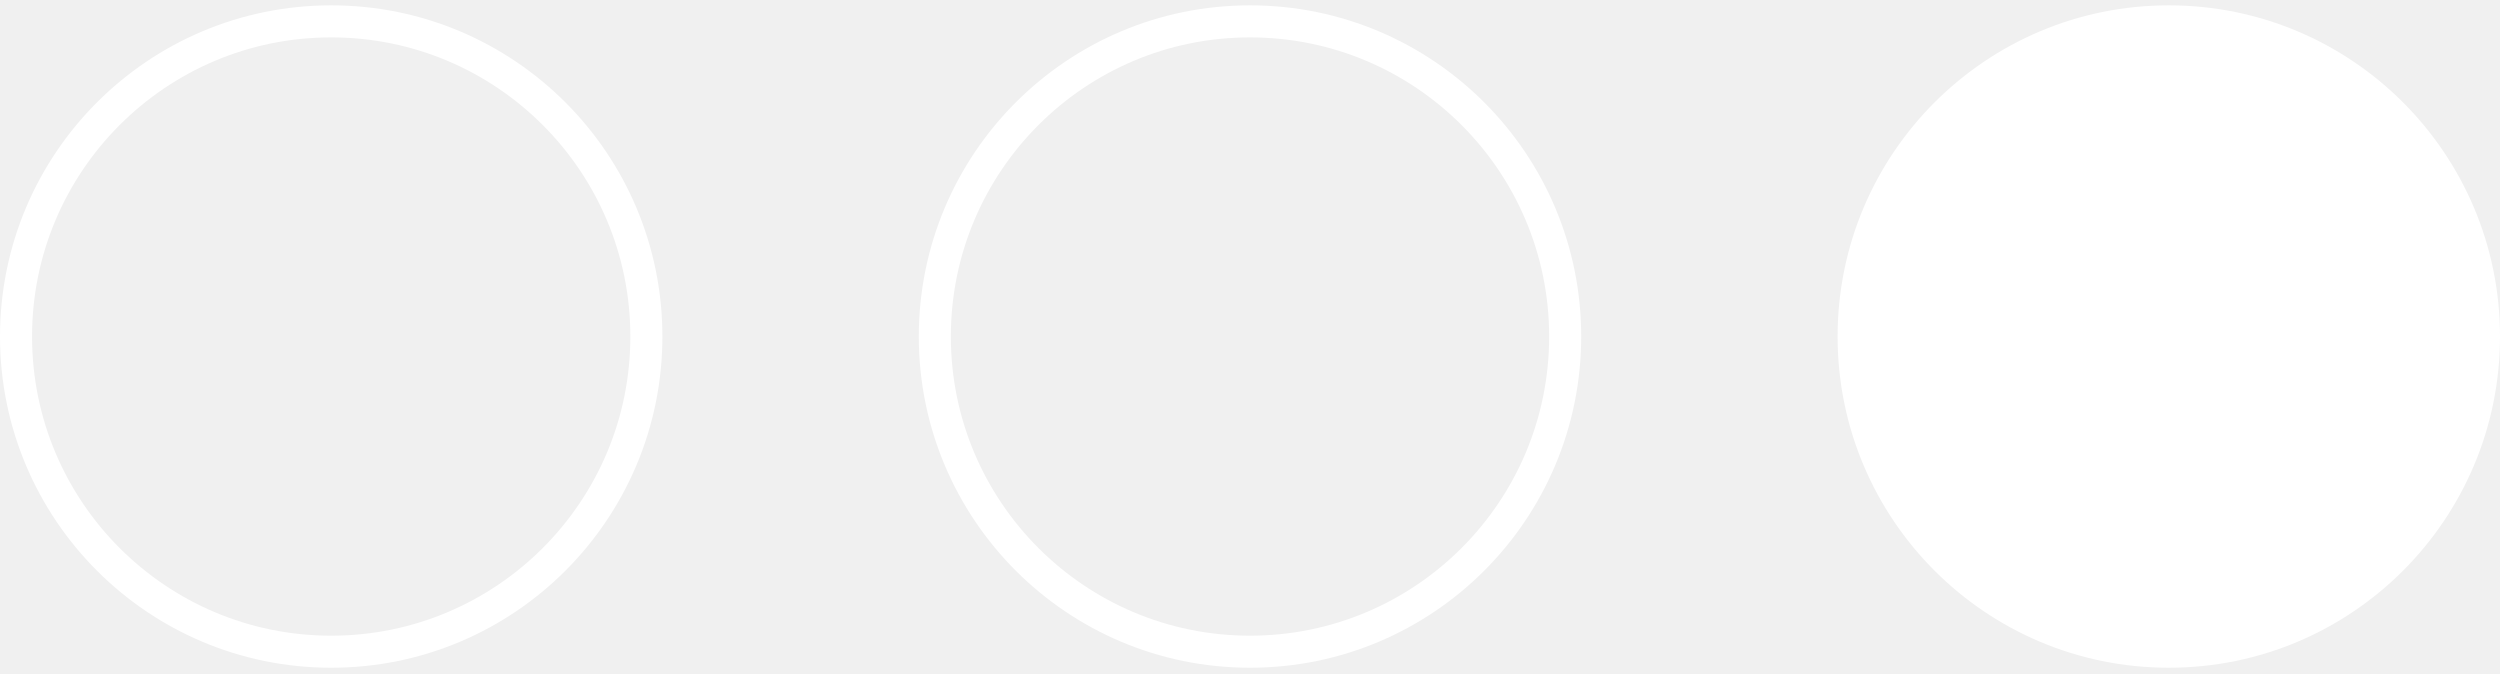
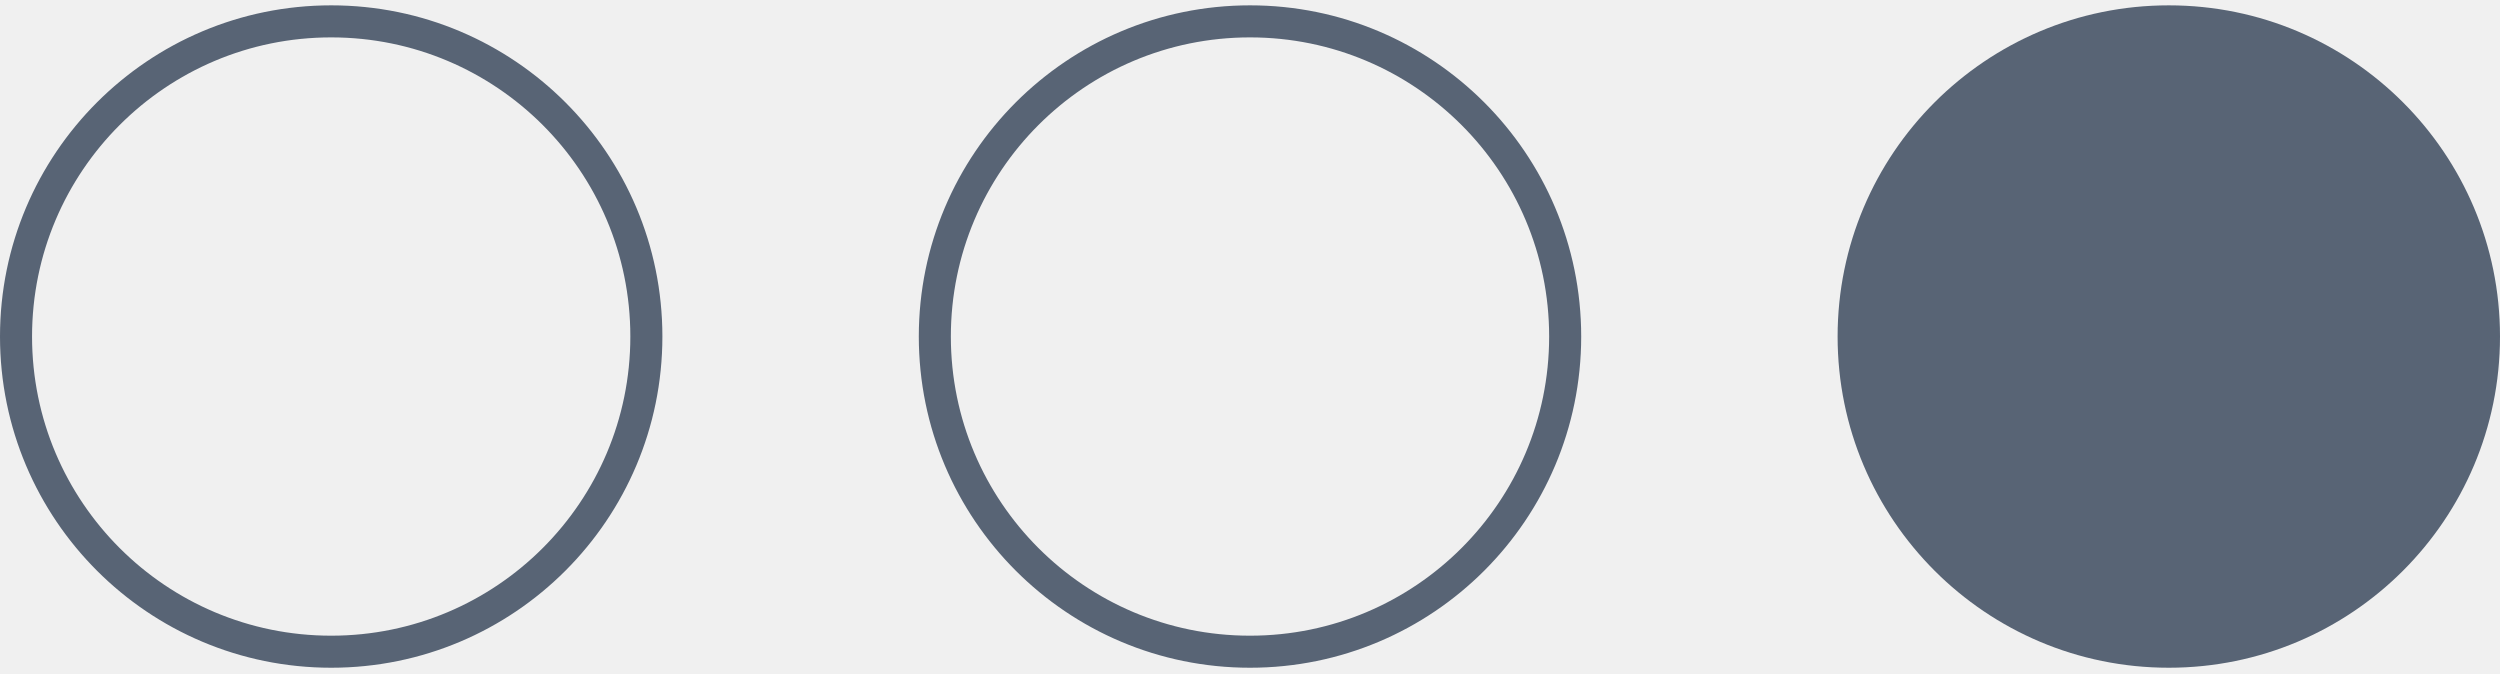
<svg xmlns="http://www.w3.org/2000/svg" width="234" height="63">
  <g fill="none" fill-rule="evenodd">
-     <circle cx="31" cy="31.5" r="29.5" stroke="#FFF" stroke-width="3" />
-     <circle cx="117" cy="31.5" r="29.5" stroke="#FFF" stroke-width="3" />
-     <circle cx="203" cy="31.5" r="31" fill="#FFF" />
+     <circle cx="31" cy="31.5" r="29.5" stroke="#586475" stroke-width="3" />
+     <circle cx="117" cy="31.5" r="29.5" stroke="#586475" stroke-width="3" />
+     <circle cx="203" cy="31.5" r="31" fill="#586475" />
  </g>
</svg>
